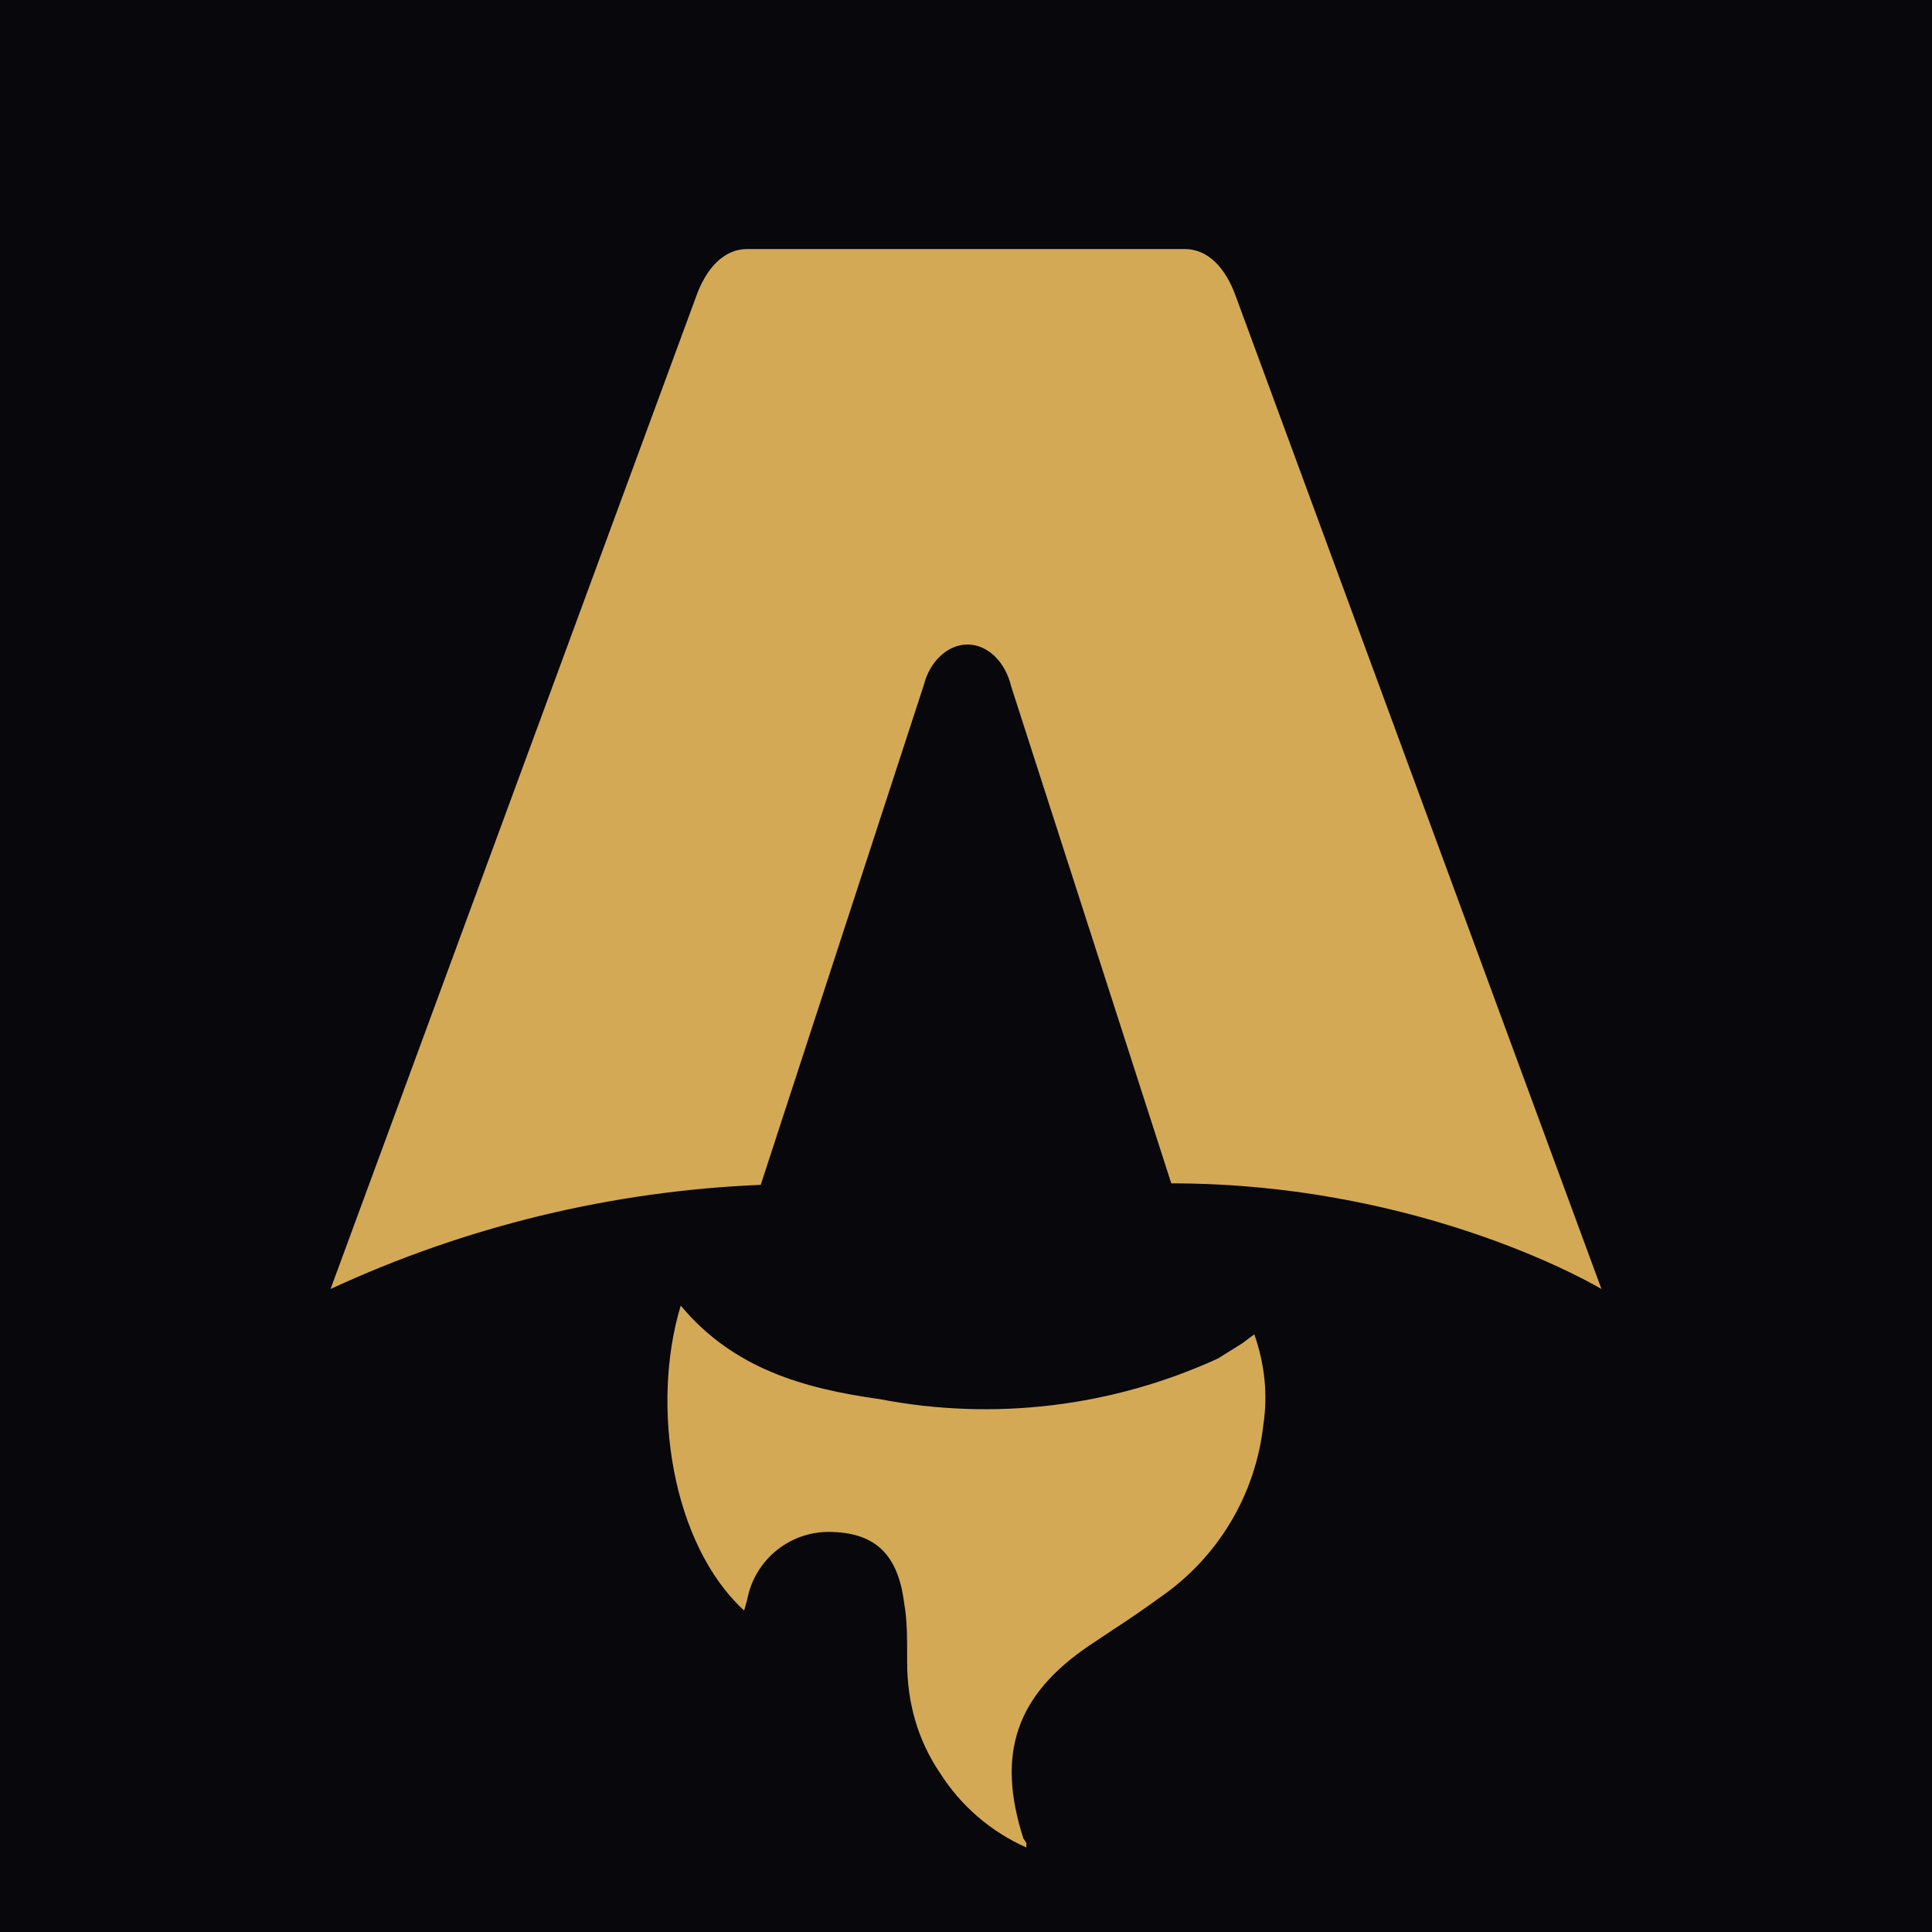
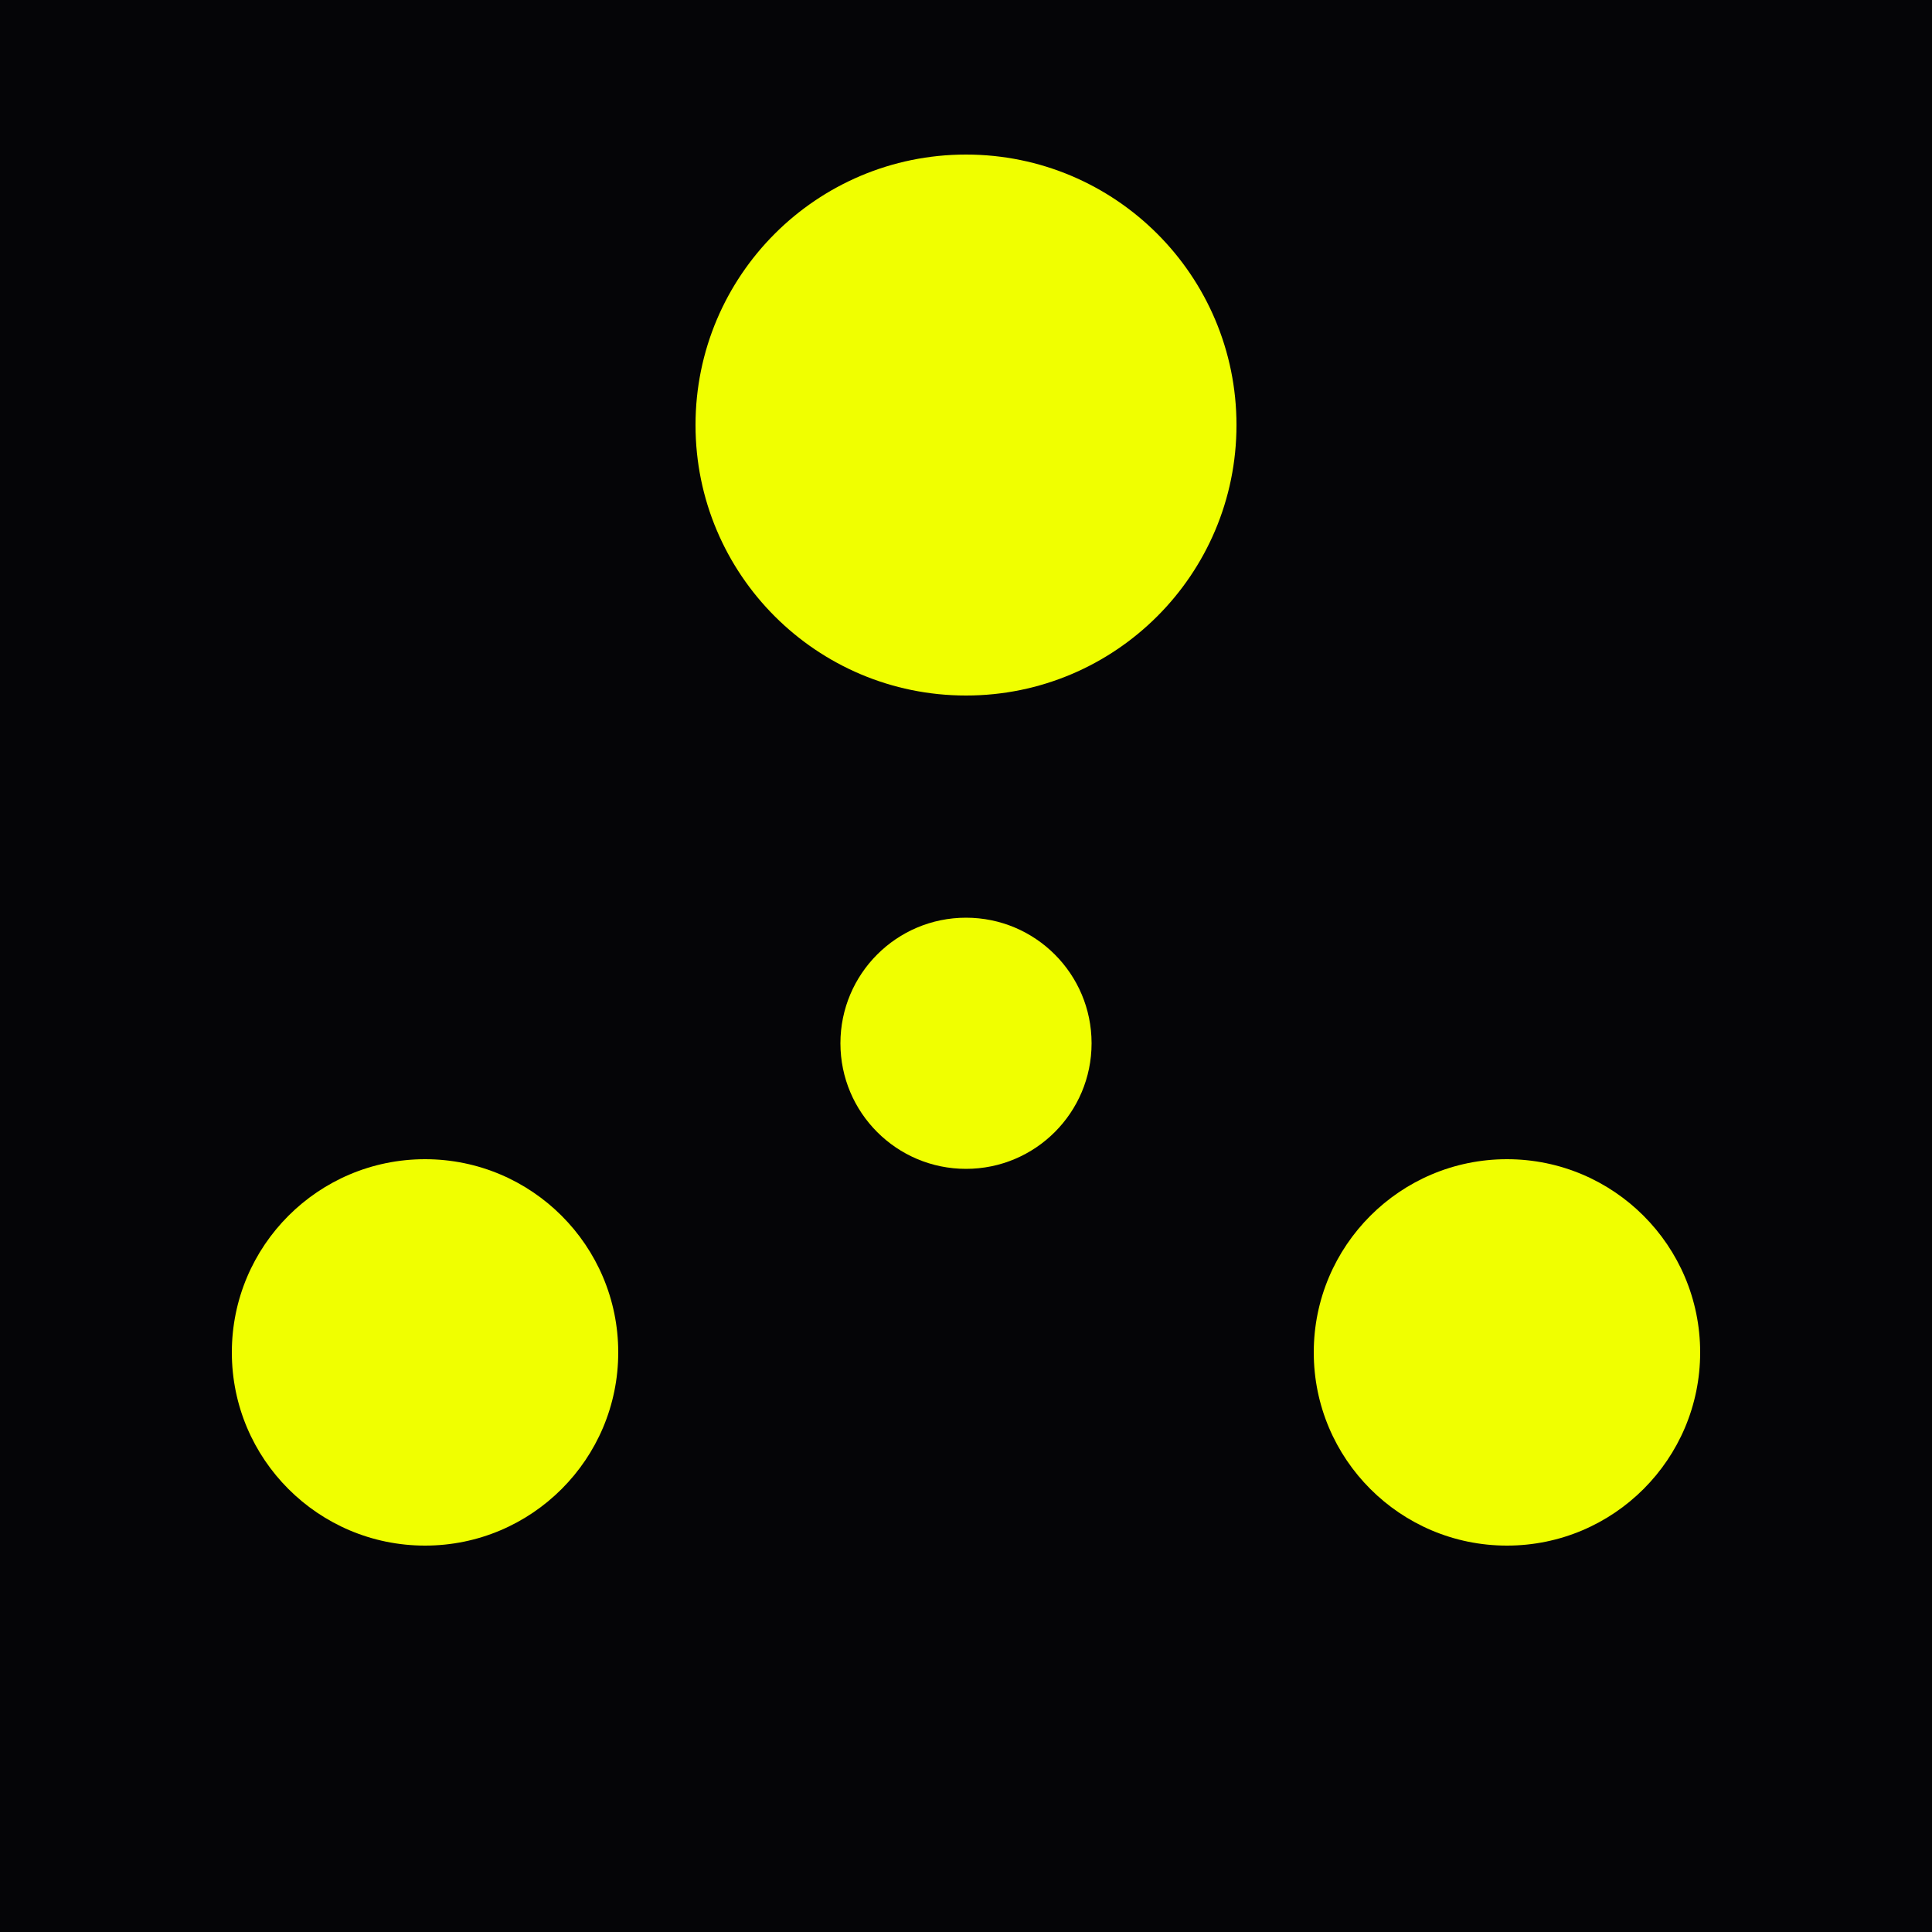
- <svg xmlns="http://www.w3.org/2000/svg" viewBox="0 0 128 128">
-   <rect width="128" height="128" fill="#07070c" />
-   <path d="M50.4 78.5a75.1 75.1 0 0 0-28.5 6.9l24.2-65.7c.7-2 1.9-3.2 3.4-3.2h29c1.5 0 2.7 1.2 3.4 3.2l24.2 65.7s-11.6-7-28.5-7L67 45.5c-.4-1.7-1.6-2.8-2.9-2.8-1.3 0-2.5 1.1-2.9 2.7L50.4 78.5Zm-1.1 28.2Zm-4.2-20.2c-2 6.6-.6 15.8 4.2 20.2a17.5 17.5 0 0 1 .2-.7 5.5 5.5 0 0 1 5.7-4.5c2.8.1 4.3 1.5 4.7 4.7.2 1.1.2 2.3.2 3.5v.4c0 2.7.7 5.2 2.2 7.4a13 13 0 0 0 5.7 4.9v-.3l-.2-.3c-1.8-5.6-.5-9.5 4.4-12.8l1.5-1a73 73 0 0 0 3.2-2.2 16 16 0 0 0 6.8-11.4c.3-2 .1-4-.6-6l-.8.6-1.6 1a37 37 0 0 1-22.4 2.7c-5-.7-9.7-2-13.2-6.2Z" fill="#d4a955" />
+ <svg xmlns="http://www.w3.org/2000/svg" viewBox="0 0 100 100">
+   <rect width="100" height="100" fill="#050507" />
+   <circle cx="50" cy="22" r="14" fill="#F0FF00" />
+   <circle cx="22" cy="70" r="10" fill="#F0FF00" />
+   <circle cx="78" cy="70" r="10" fill="#F0FF00" />
+   <circle cx="50" cy="54" r="6.5" fill="#F0FF00" />
</svg>
